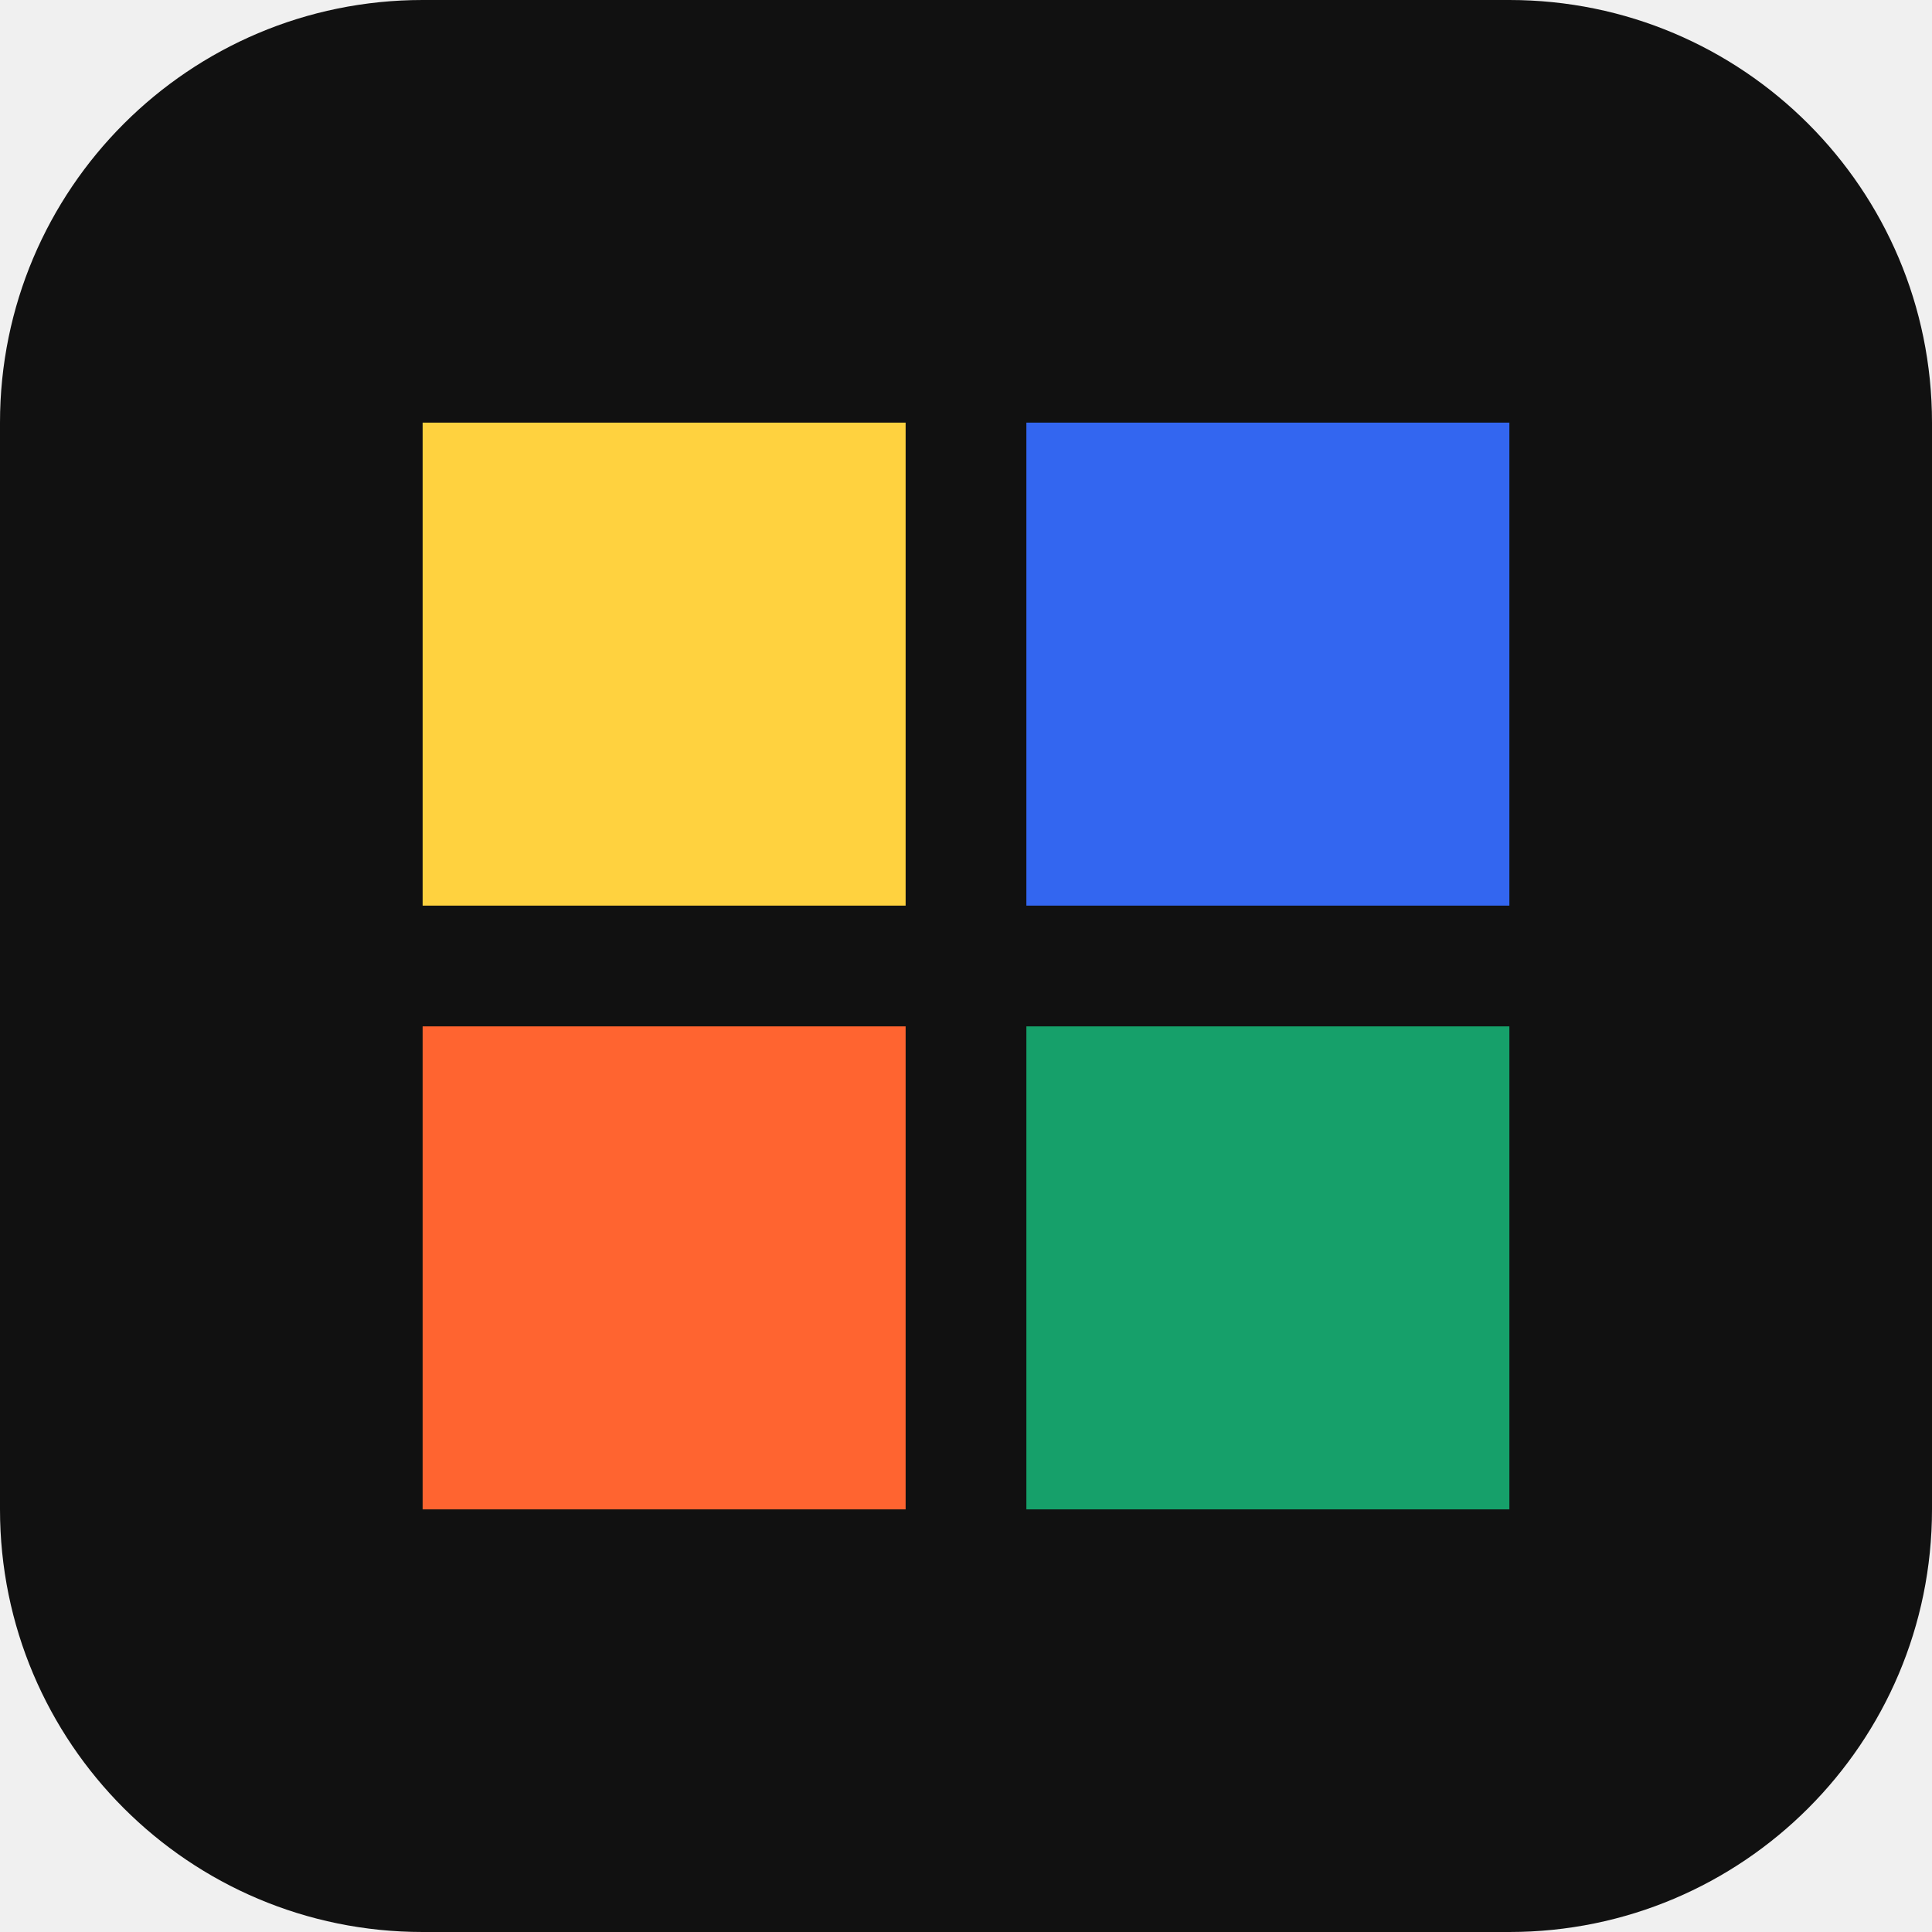
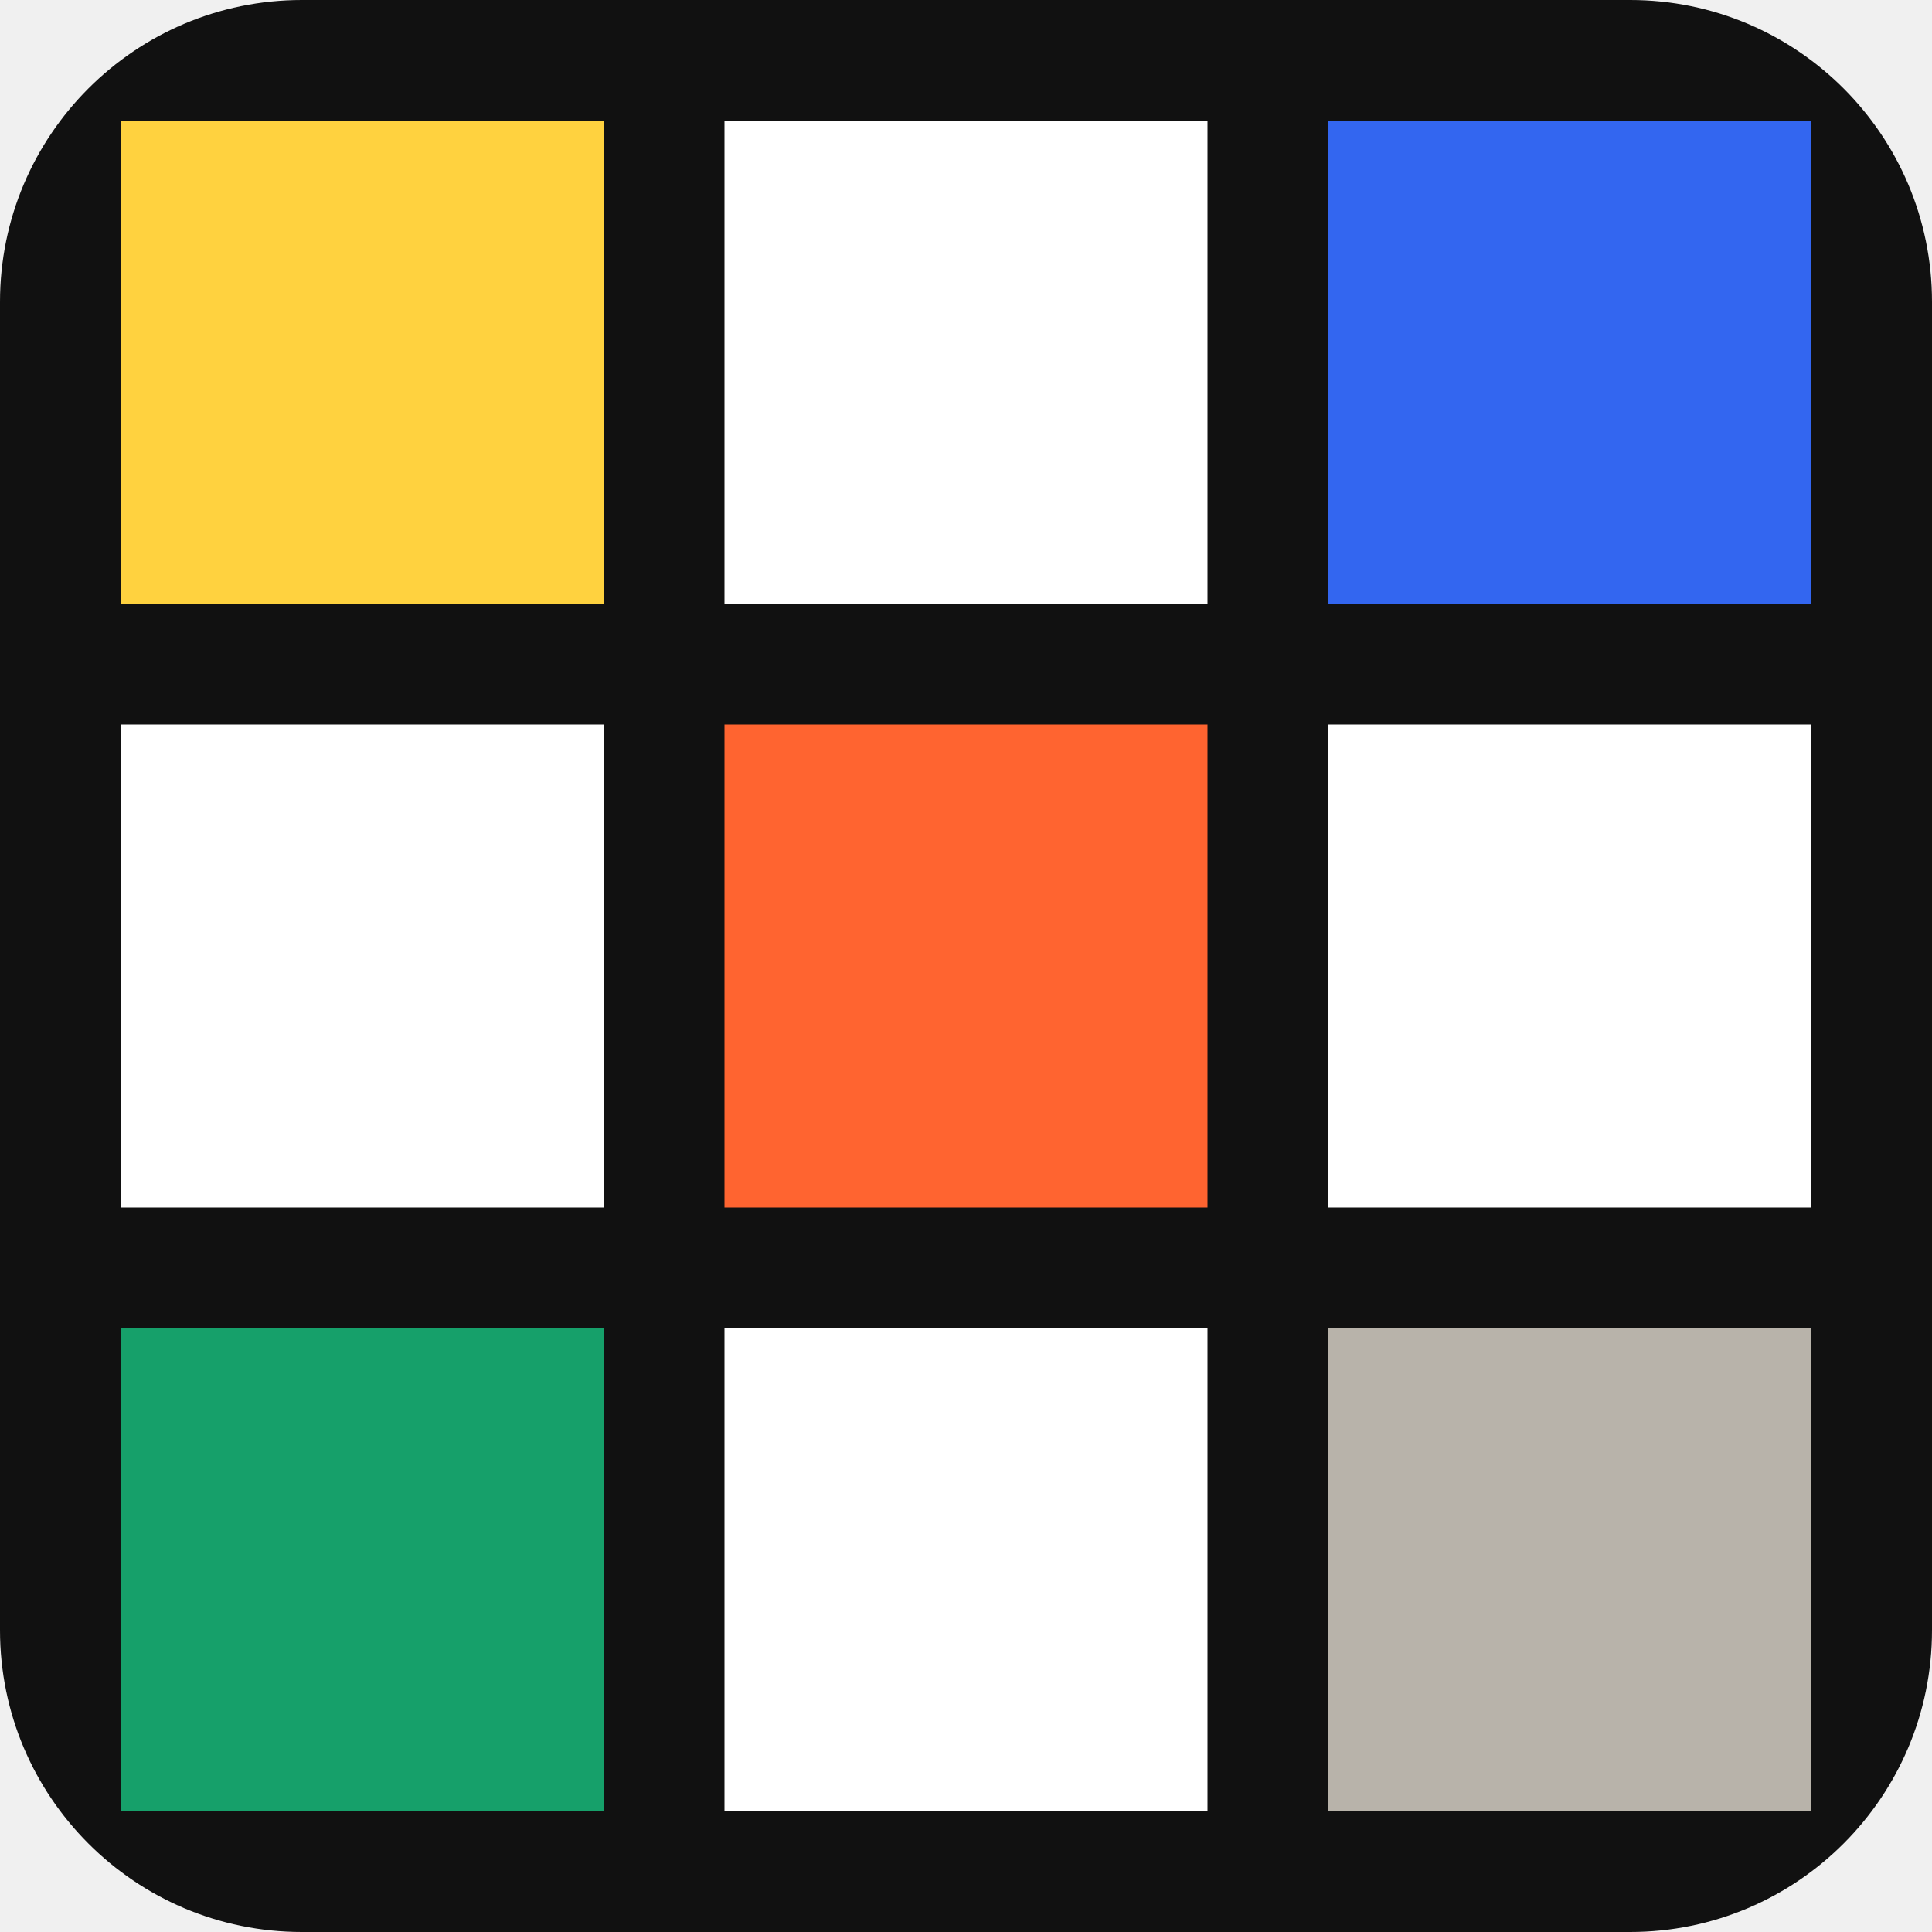
<svg xmlns="http://www.w3.org/2000/svg" viewBox="0 0 32 32">
-   <rect width="32" height="32" rx="7" fill="#111" />
-   <rect x="7" y="7" width="8" height="8" fill="#FFD23F" />
-   <rect x="17" y="7" width="8" height="8" fill="#3366F0" />
-   <rect x="7" y="17" width="8" height="8" fill="#FF6430" />
-   <rect x="17" y="17" width="8" height="8" fill="#16A06A" />
+   <rect width="32" height="32" rx="5" fill="#111" />
+   <rect x="2" y="2" width="8" height="8" fill="#FFD23F" />
+   <rect x="12" y="2" width="8" height="8" fill="#fff" />
+   <rect x="22" y="2" width="8" height="8" fill="#3366F0" />
+   <rect x="2" y="12" width="8" height="8" fill="#fff" />
+   <rect x="12" y="12" width="8" height="8" fill="#FF6430" />
+   <rect x="22" y="12" width="8" height="8" fill="#fff" />
+   <rect x="2" y="22" width="8" height="8" fill="#16A06A" />
+   <rect x="12" y="22" width="8" height="8" fill="#fff" />
+   <rect x="22" y="22" width="8" height="8" fill="#B8B3AA" />
</svg>
